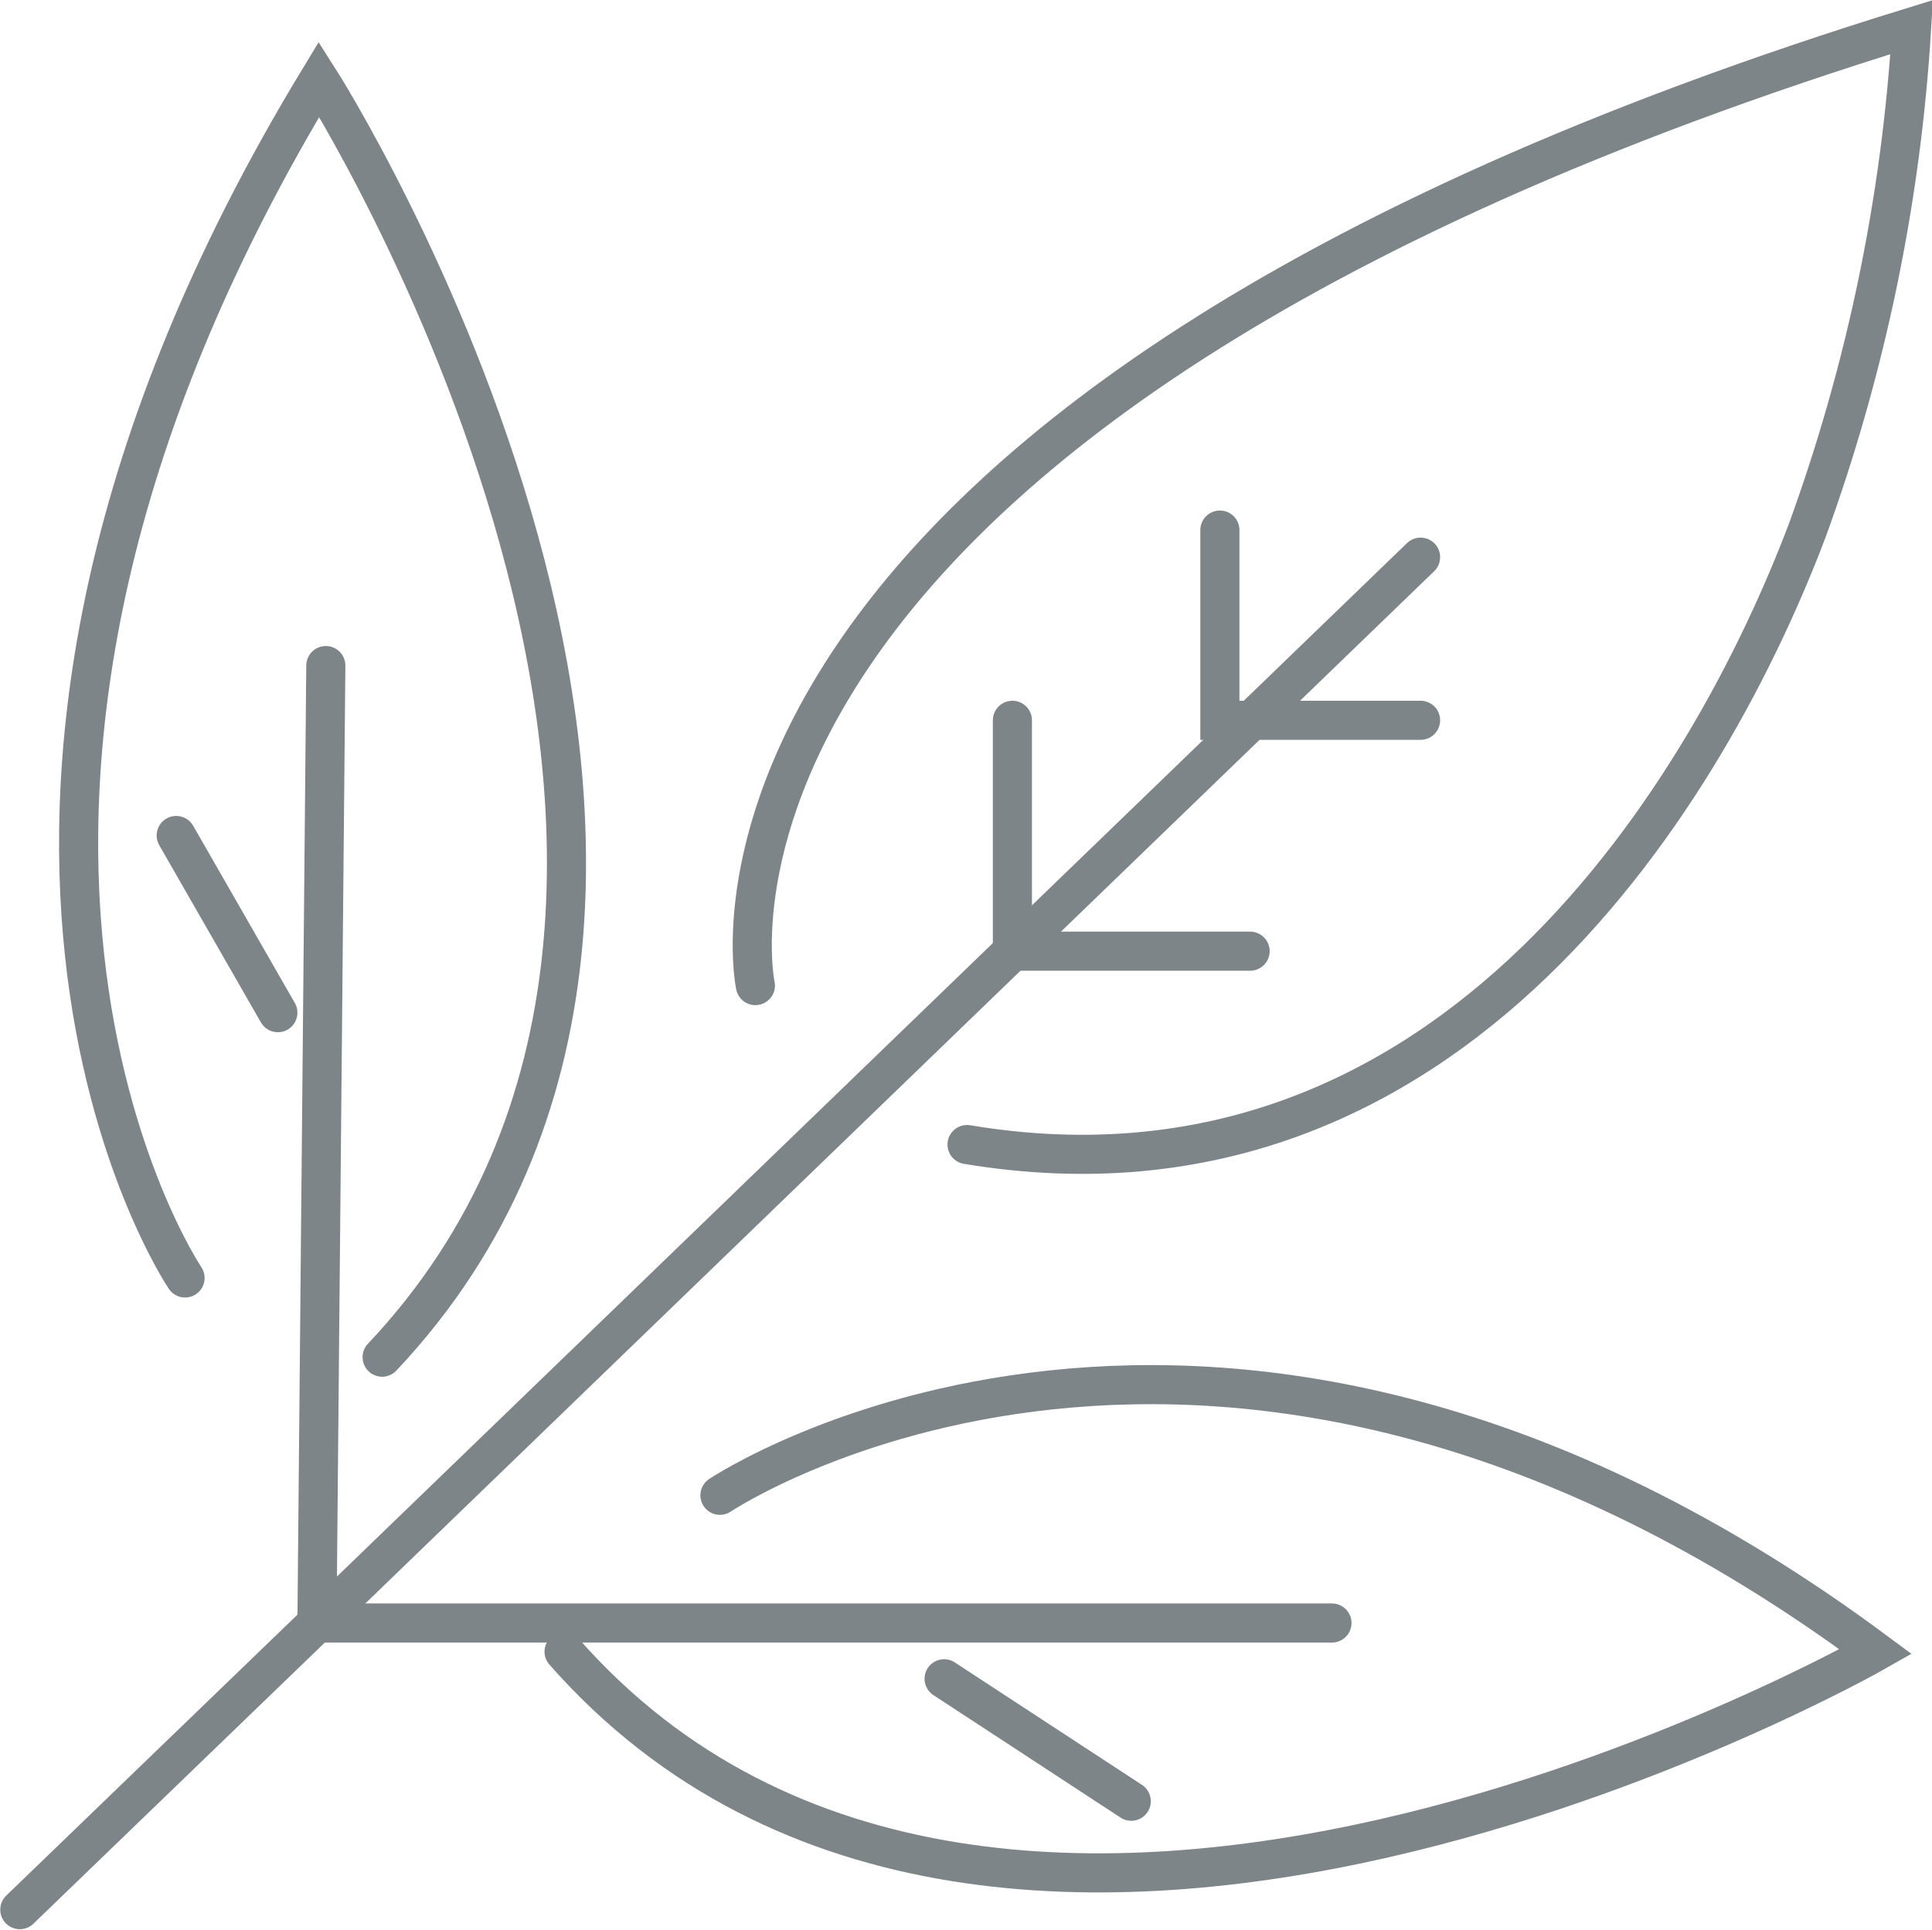
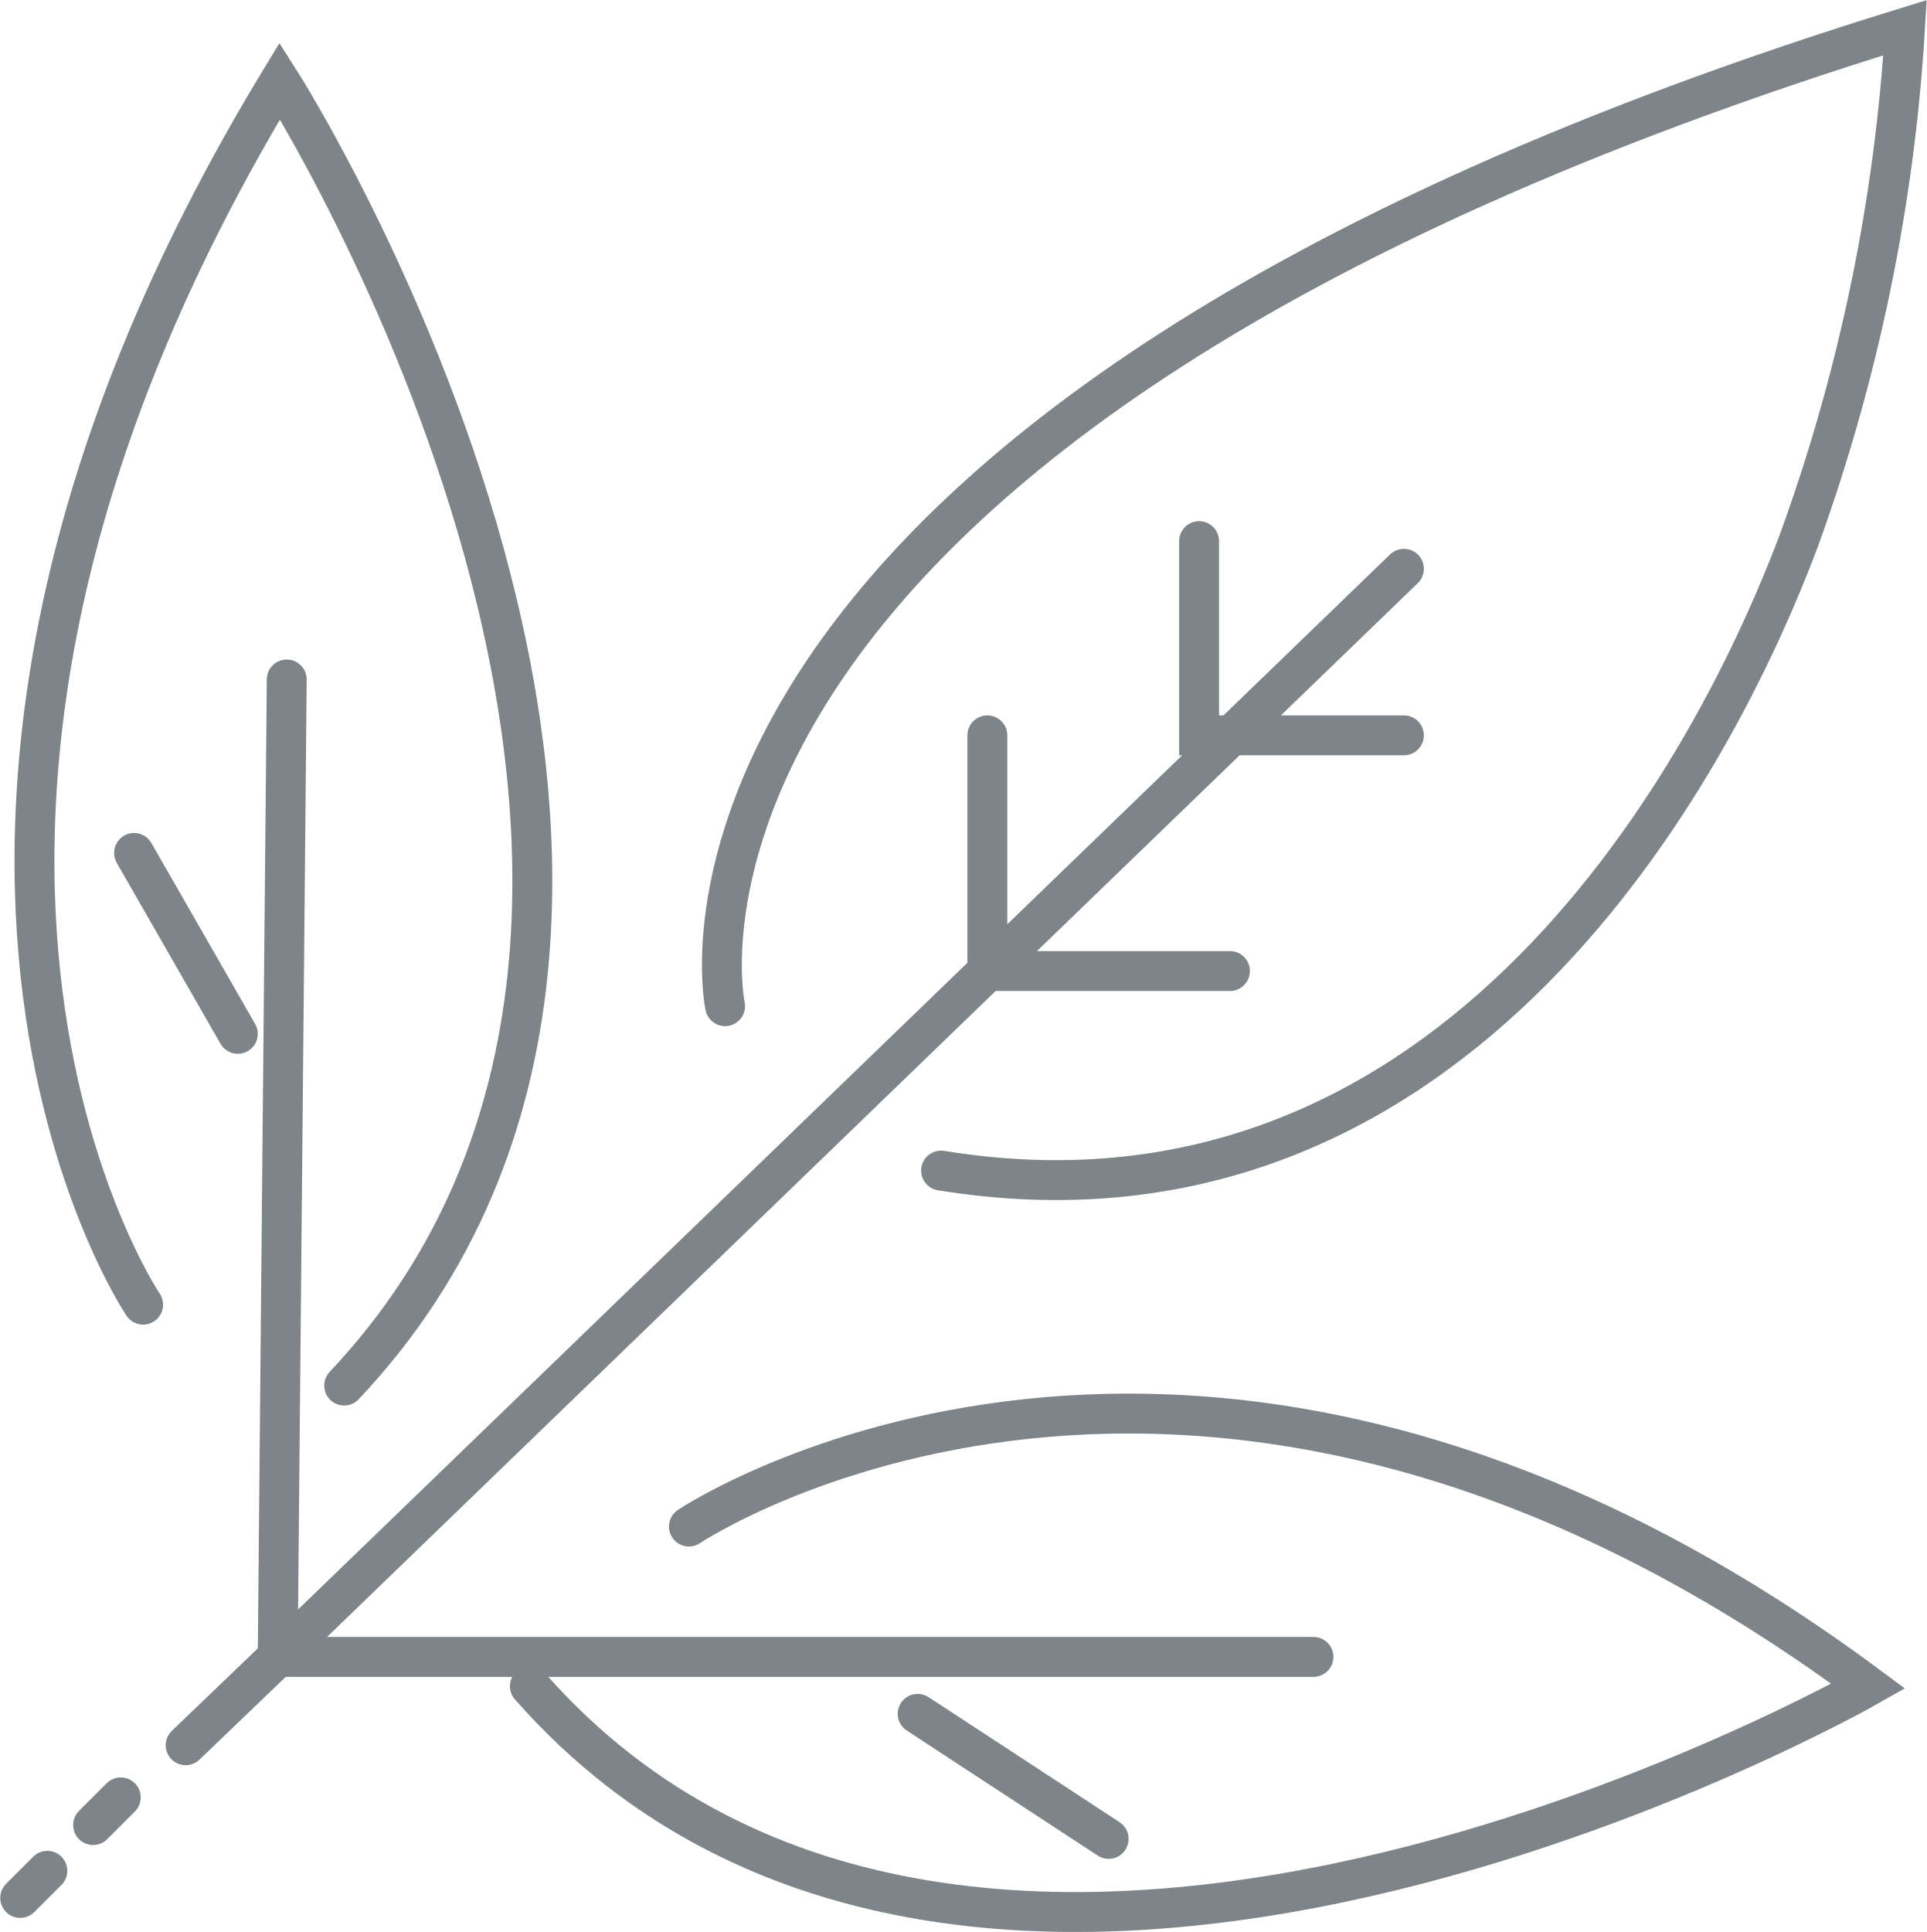
- <svg xmlns="http://www.w3.org/2000/svg" id="Layer_2" data-name="Layer 2" viewBox="0 0 37.06 37.02">
+ <svg xmlns="http://www.w3.org/2000/svg" id="Layer_2" data-name="Layer 2" viewBox="0 0 36.21 36.31">
  <defs>
    <style>.cls-1{fill:none;stroke:#7d8589;stroke-linecap:round;stroke-miterlimit:10;stroke-width:0.75px;}</style>
  </defs>
-   <polyline class="cls-1" points="0.38 36.64 6.08 31.14 27.25 10.69" />
-   <polyline class="cls-1" points="25.55 31.14 6.08 31.14 6.25 12.77" />
-   <path class="cls-1" d="M20.94,33.09S18.6,22.26,43.12,14.7a34.21,34.21,0,0,1-2,9.65C39.3,29.17,34.35,37.7,25,36.14" transform="translate(-6.45 -14.18)" />
-   <path class="cls-1" d="M10,38.7s-6-8.87,2.57-23c0,0,9.82,15.39,1.21,24.52" transform="translate(-6.45 -14.18)" />
-   <path class="cls-1" d="M20.26,42.87s9.52-6.39,22.17,3c0,0-16.76,9.55-25.16,0" transform="translate(-6.45 -14.18)" />
-   <polyline class="cls-1" points="19.42 13.82 19.42 18.25 23.98 18.25" />
-   <polyline class="cls-1" points="23.4 10.17 23.4 13.82 27.25 13.82" />
-   <line class="cls-1" x1="5.33" y1="19.43" x2="3.38" y2="16.03" />
-   <line class="cls-1" x1="18.11" y1="32.21" x2="21.7" y2="34.56" />
+   <polyline class="cls-1" points="3.49 32.8 5.22 31.14 26.39 10.69" />
+   <polyline class="cls-1" points="24.69 31.14 5.22 31.14 5.39 12.77" />
+   <path class="cls-1" d="M14.49,18.91S12.15,8.08,36.67.52a34.21,34.21,0,0,1-2,9.65C32.85,15,27.9,23.52,18.55,22" transform="translate(-0.86 0)" />
+   <path class="cls-1" d="M3.55,24.52s-6-8.87,2.57-23c0,0,9.82,15.39,1.21,24.52" transform="translate(-0.86 0)" />
+   <path class="cls-1" d="M13.81,28.69s9.52-6.39,22.17,3c0,0-16.76,9.55-25.16,0" transform="translate(-0.86 0)" />
+   <polyline class="cls-1" points="18.56 13.82 18.56 18.25 23.12 18.25" />
+   <polyline class="cls-1" points="22.54 10.17 22.54 13.82 26.39 13.82" />
+   <line class="cls-1" x1="4.47" y1="19.43" x2="2.52" y2="16.03" />
+   <line class="cls-1" x1="17.25" y1="32.21" x2="20.84" y2="34.56" />
+   <line class="cls-1" x1="1.75" y1="34.3" x2="2.27" y2="33.78" />
+   <line class="cls-1" x1="0.38" y1="35.67" x2="0.89" y2="35.16" />
</svg>
